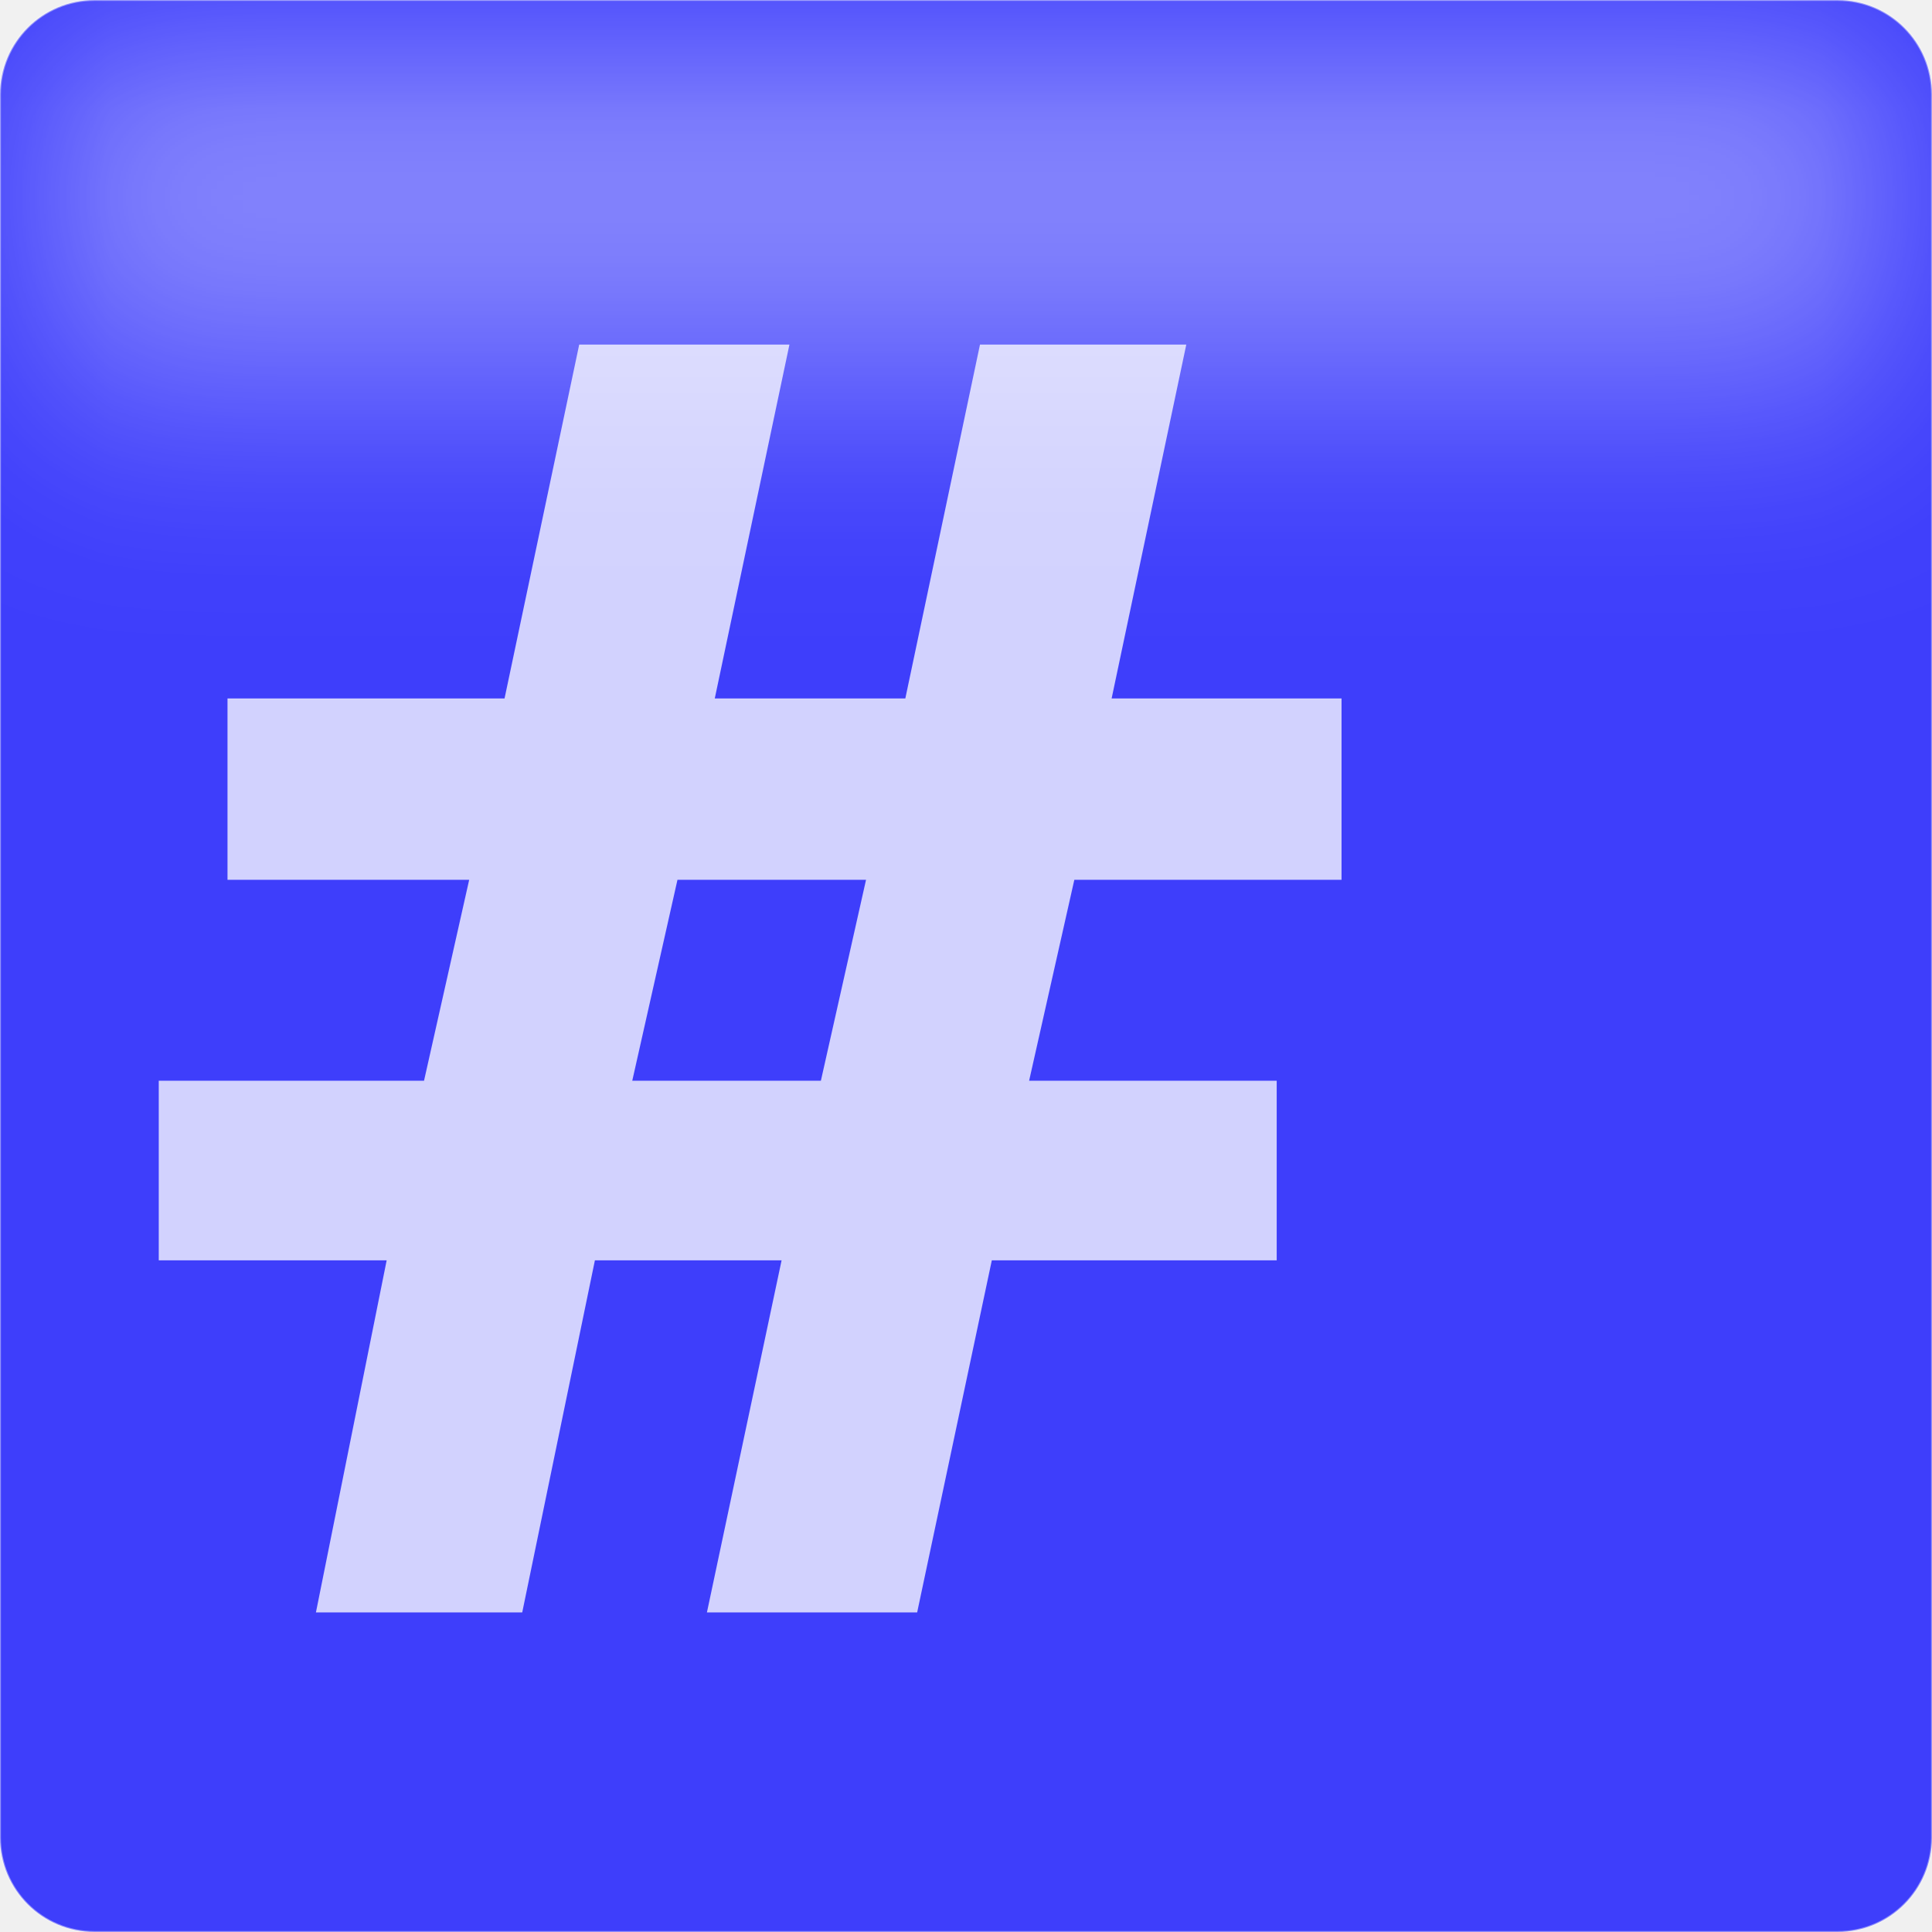
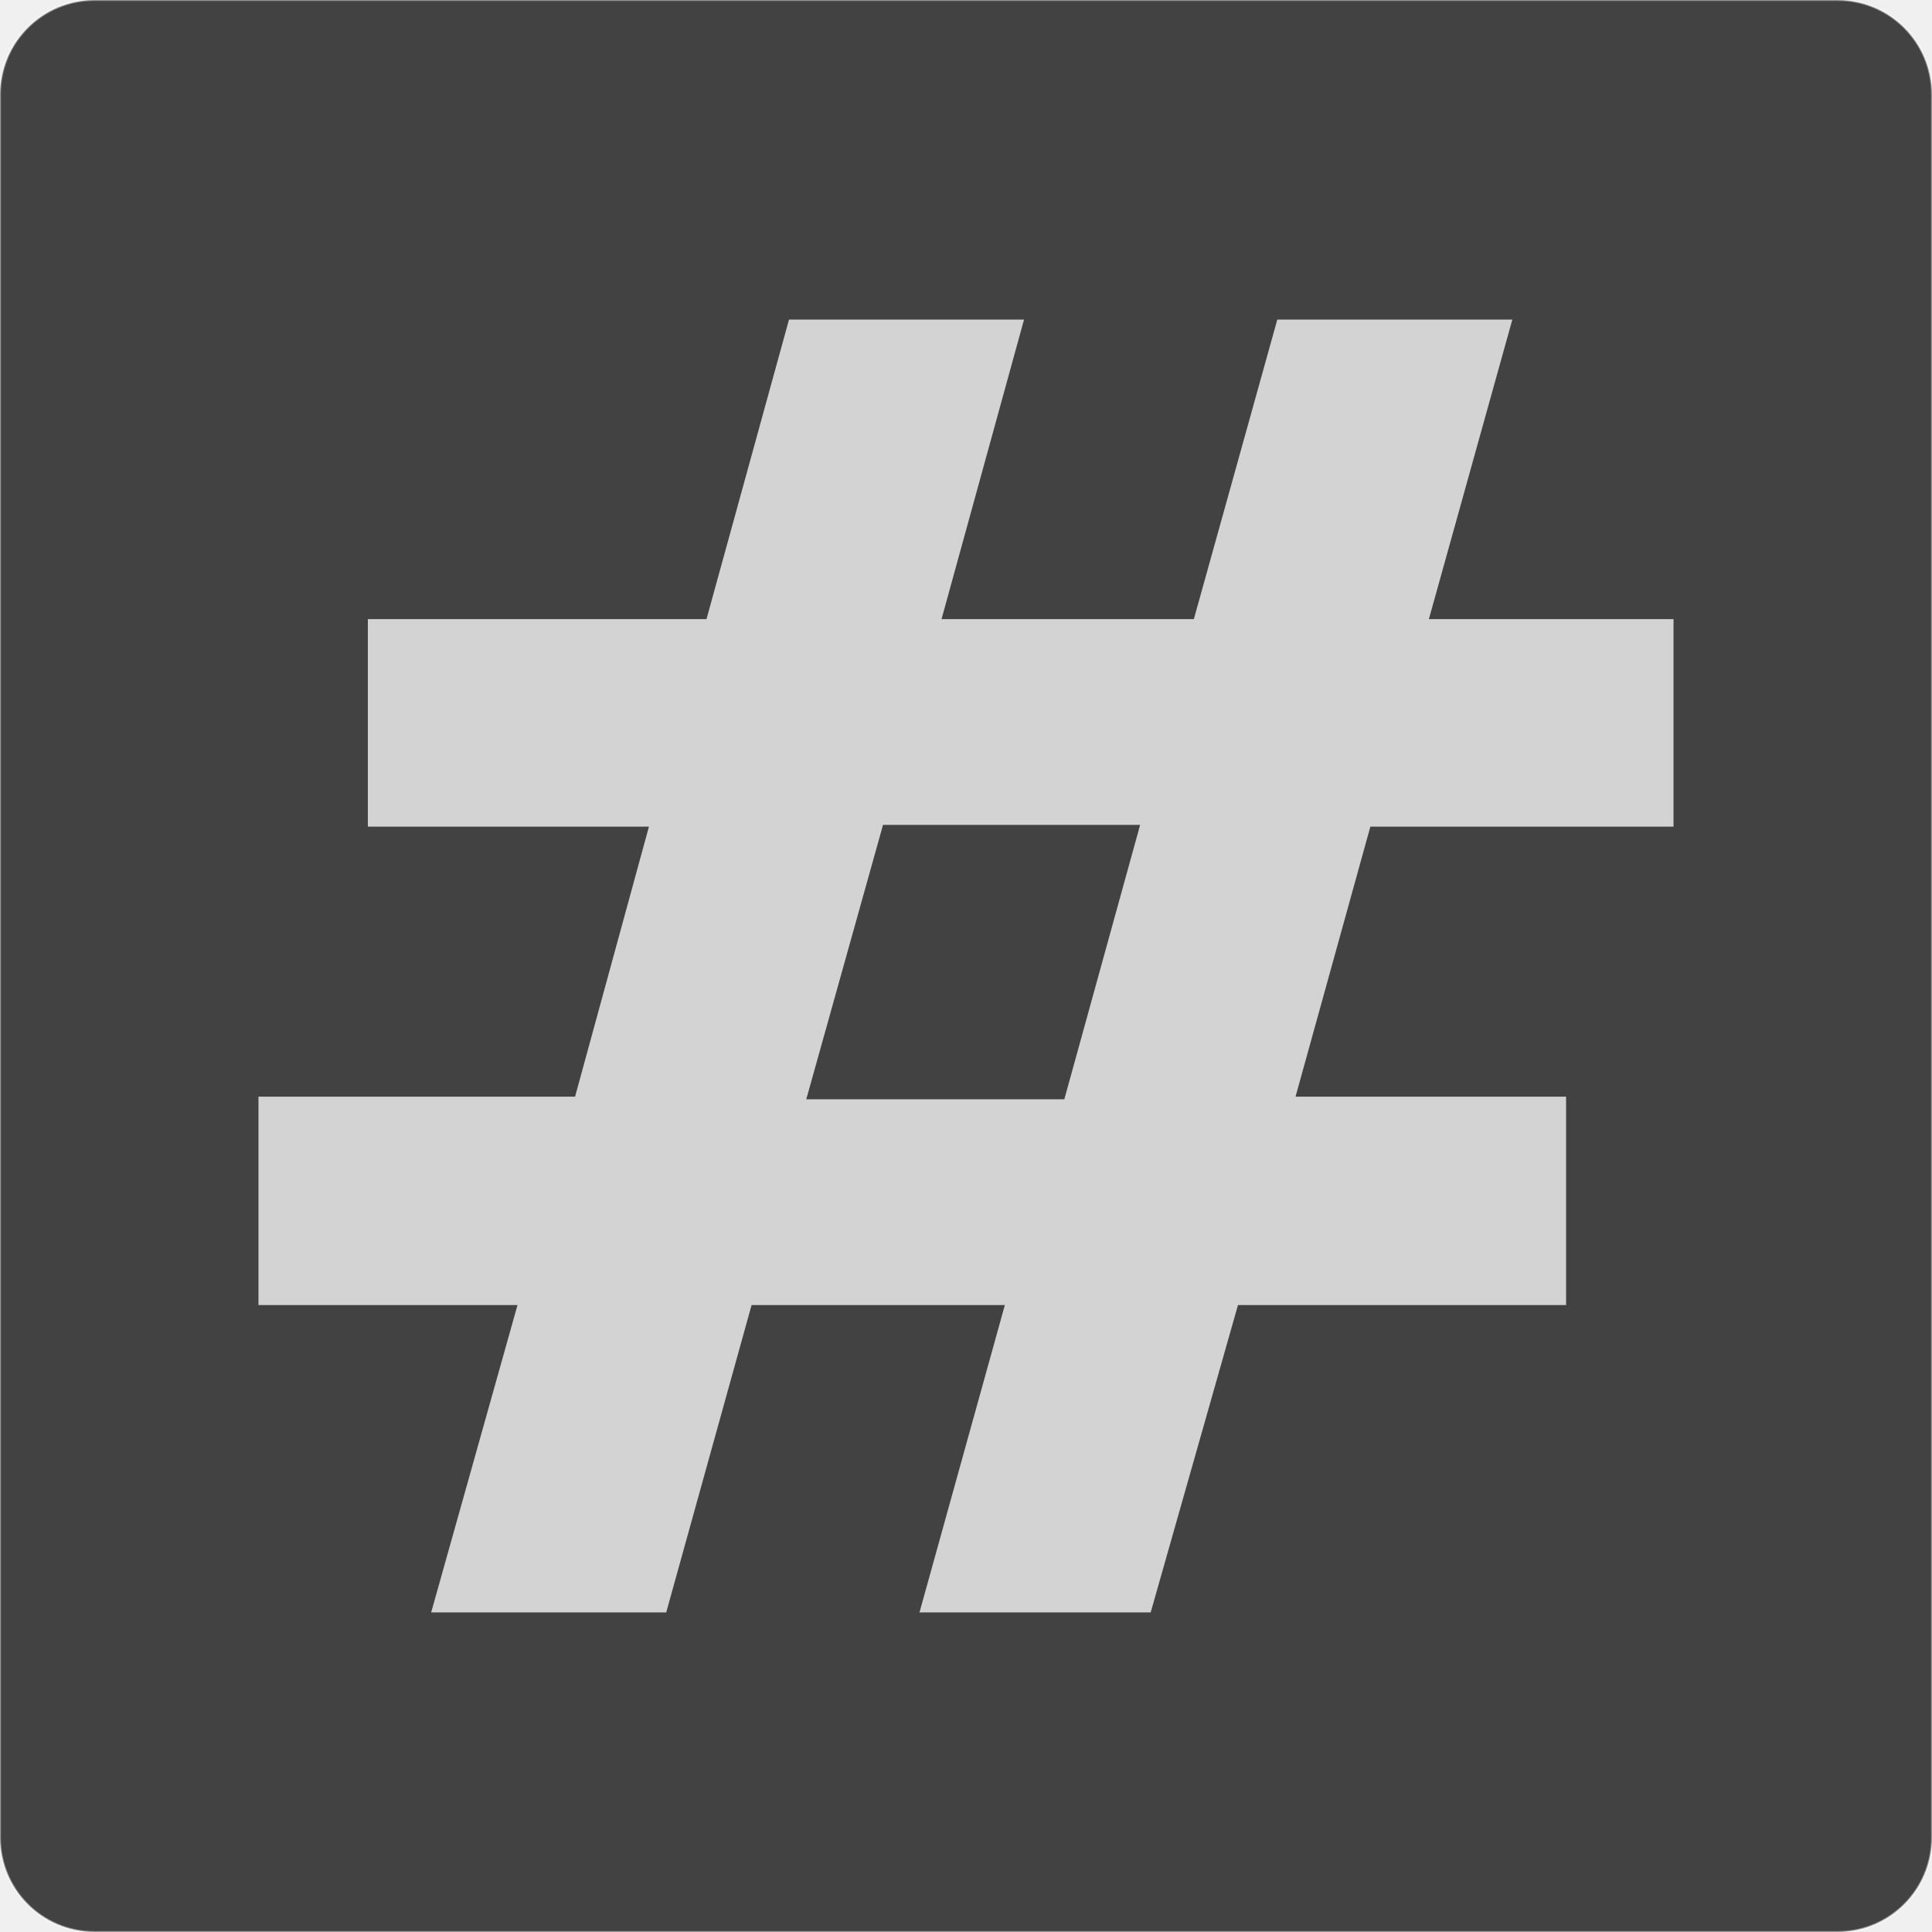
<svg xmlns="http://www.w3.org/2000/svg" width="2048" height="2048" viewBox="0 0 541.867 541.867" version="1.1" id="svg1">
  <defs id="defs1">
    <rect x="1417.81" y="1455.975" width="1182.99" height="856.757" id="rect21" />
    <filter style="color-interpolation-filters:sRGB" id="filter23" x="-0.144" y="-0.73" width="1.288" height="2.46">
      <feGaussianBlur stdDeviation="32.464" id="feGaussianBlur23" />
    </filter>
    <filter style="color-interpolation-filters:sRGB" id="filter25" x="-0.142" y="-0.156" width="1.284" height="1.286">
      <feGaussianBlur stdDeviation="3.581" id="feGaussianBlur25" />
    </filter>
  </defs>
  <g id="layer1">
-     <rect style="display:inline;opacity:0.741;fill:#0000ff;fill-opacity:1;stroke:#ffffff;stroke-width:0.529;stroke-dasharray:none;stroke-opacity:0.445" id="rect6" width="541.867" height="541.867" x="1.4241537e-05" y="1.4241537e-05" ry="26.458" />
-     <rect style="opacity:0.38;fill:#ffffff;fill-opacity:1;stroke:none;stroke-width:0.529;filter:url(#filter23)" id="rect7" width="541.867" height="106.757" x="0" y="-7.1054274e-15" ry="0" />
+     <rect style="display:inline;opacity:1;fill:#ffffff;fill-opacity:1;stroke:#ffffff;stroke-width:0.529;stroke-dasharray:none;stroke-opacity:0.445" id="rect1" width="541.867" height="541.867" x="1.4241537e-05" y="1.4241537e-05" ry="26.458" />
+     <rect style="display:inline;opacity:0.741;fill:#000000;fill-opacity:1;stroke:#ffffff;stroke-width:0.529;stroke-dasharray:none;stroke-opacity:0.445" id="rect6" width="541.867" height="541.867" x="1.4241537e-05" y="1.4241537e-05" ry="26.458" />
+     <rect style="opacity:0;fill:#ffffff;fill-opacity:1;stroke:none;stroke-width:0.529;filter:url(#filter23)" id="rect7" width="541.867" height="106.757" x="0" y="-7.1054274e-15" ry="0" />
  </g>
  <g id="layer2" style="display:inline">
    <g id="layer3">
      <text xml:space="preserve" transform="scale(0.2645833)" id="text21" style="font-style:normal;font-variant:normal;font-weight:bold;font-stretch:normal;font-size:96px;font-family:sans-serif;-inkscape-font-specification:'sans-serif Bold';white-space:pre;shape-inside:url(#rect21);display:inline;opacity:1;fill:#000000;fill-opacity:1;stroke:none;stroke-width:32;stroke-dasharray:none;stroke-opacity:0.445" />
-       <text xml:space="preserve" style="font-style:normal;font-variant:normal;font-weight:bold;font-stretch:normal;font-size:524.241px;font-family:sans-serif;-inkscape-font-specification:'sans-serif Bold';opacity:0.765;fill:#ffffff;fill-opacity:1;stroke:none;stroke-width:87.374;stroke-dasharray:none;stroke-opacity:0.445" x="30.828" y="475.364" id="text23" transform="scale(1.051141,0.9513472)">
-         <tspan id="tspan23" style="font-style:normal;font-variant:normal;font-weight:bold;font-stretch:normal;font-family:sans-serif;-inkscape-font-specification:'sans-serif Bold';fill:#ffffff;stroke:none;stroke-width:87.374;stroke-dasharray:none" x="30.828" y="475.364">#</tspan>
-       </text>
+       <path d="m 446.535,243.705 h -80.889 l -19.966,79.609 h 72.186 v 61.434 h -87.544 l -23.294,90.616 h -61.69 l 22.782,-90.616 h -67.578 l -22.782,90.616 H 115.044 L 138.082,384.748 H 68.969 V 323.314 H 153.441 L 173.151,243.705 H 98.15 v -61.179 h 90.36 l 22.014,-88.312 h 62.714 l -22.014,88.312 h 67.322 l 22.27,-88.312 h 62.714 l -22.27,88.312 h 65.274 z M 304.212,243.193 H 235.61 L 215.131,324.082 h 68.858 z" id="text23" style="font-weight:bold;font-size:524.241px;-inkscape-font-specification:'sans-serif Bold';opacity:0.765;fill:#ffffff;stroke-width:87.374;stroke-opacity:0.445" transform="scale(1.051141,0.9513472)" aria-label="#" />
    </g>
    <path style="display:none;opacity:0.526;mix-blend-mode:normal;fill:none;stroke:#000000;stroke-width:31.75;stroke-dasharray:none;filter:url(#filter25)" d="M 315.363,83.614 440.278,468.064 113.246,230.461 h 404.234 L 190.448,468.064 Z" id="path6" />
  </g>
</svg>
